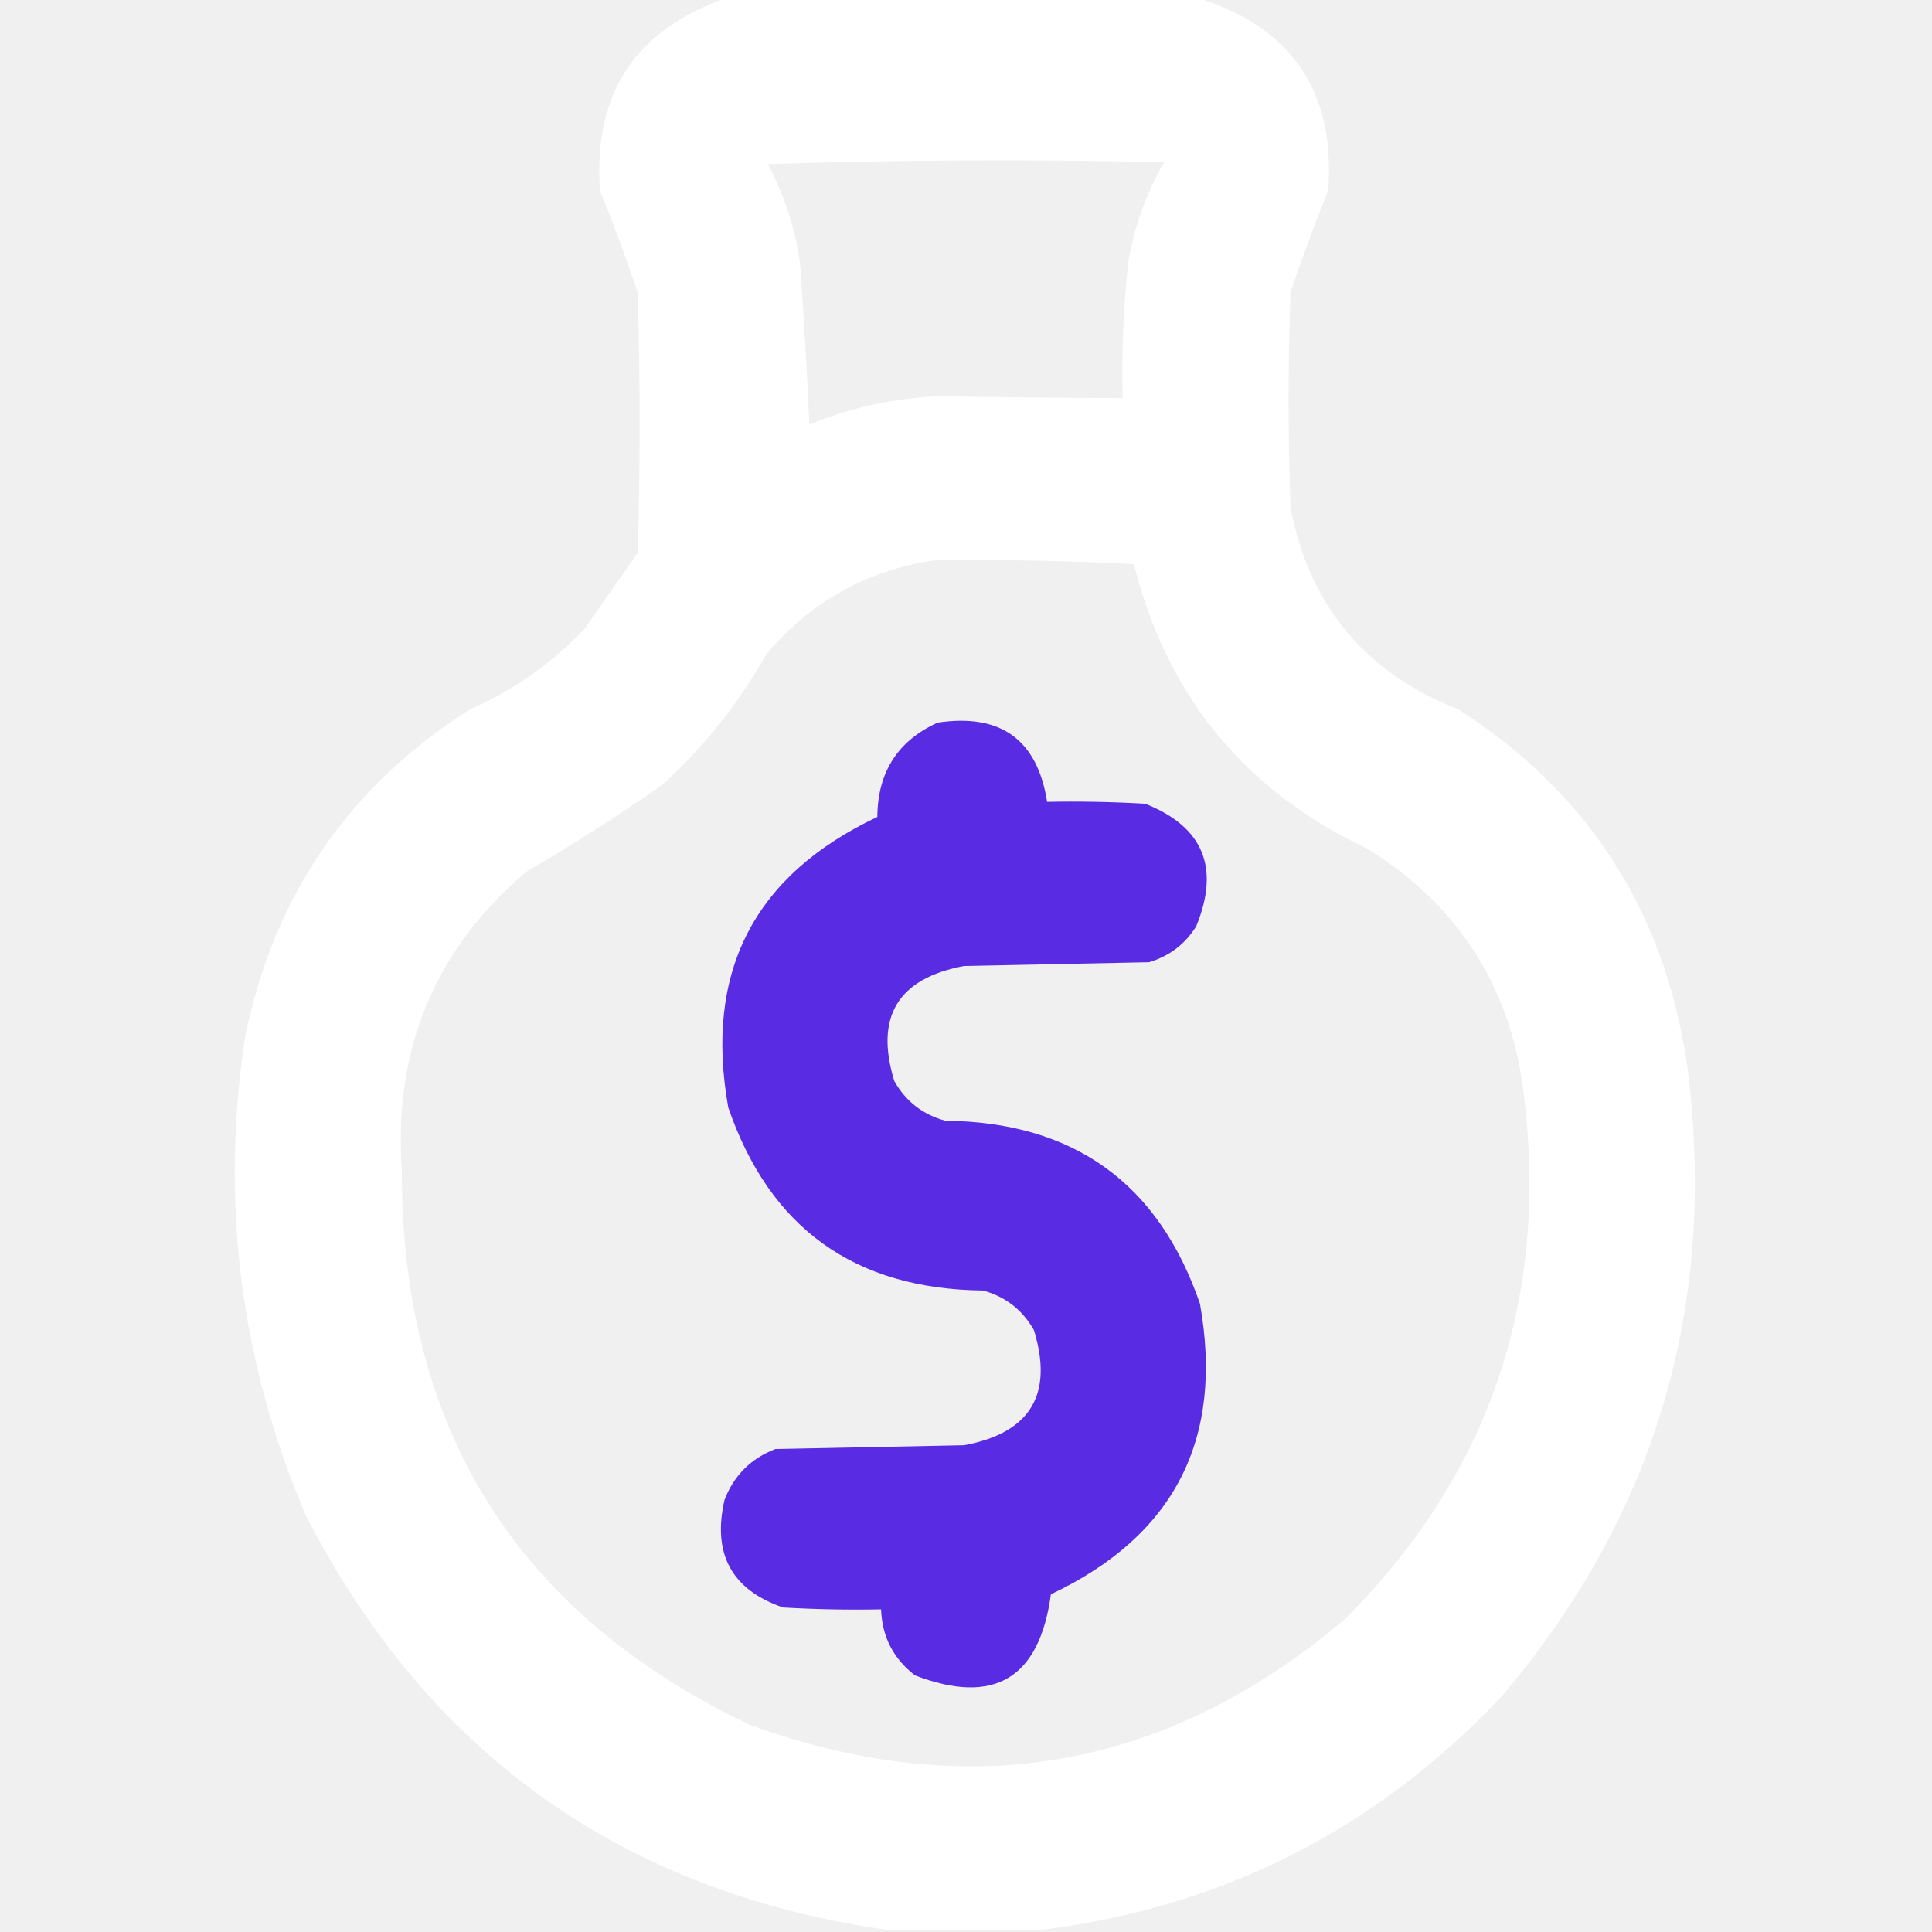
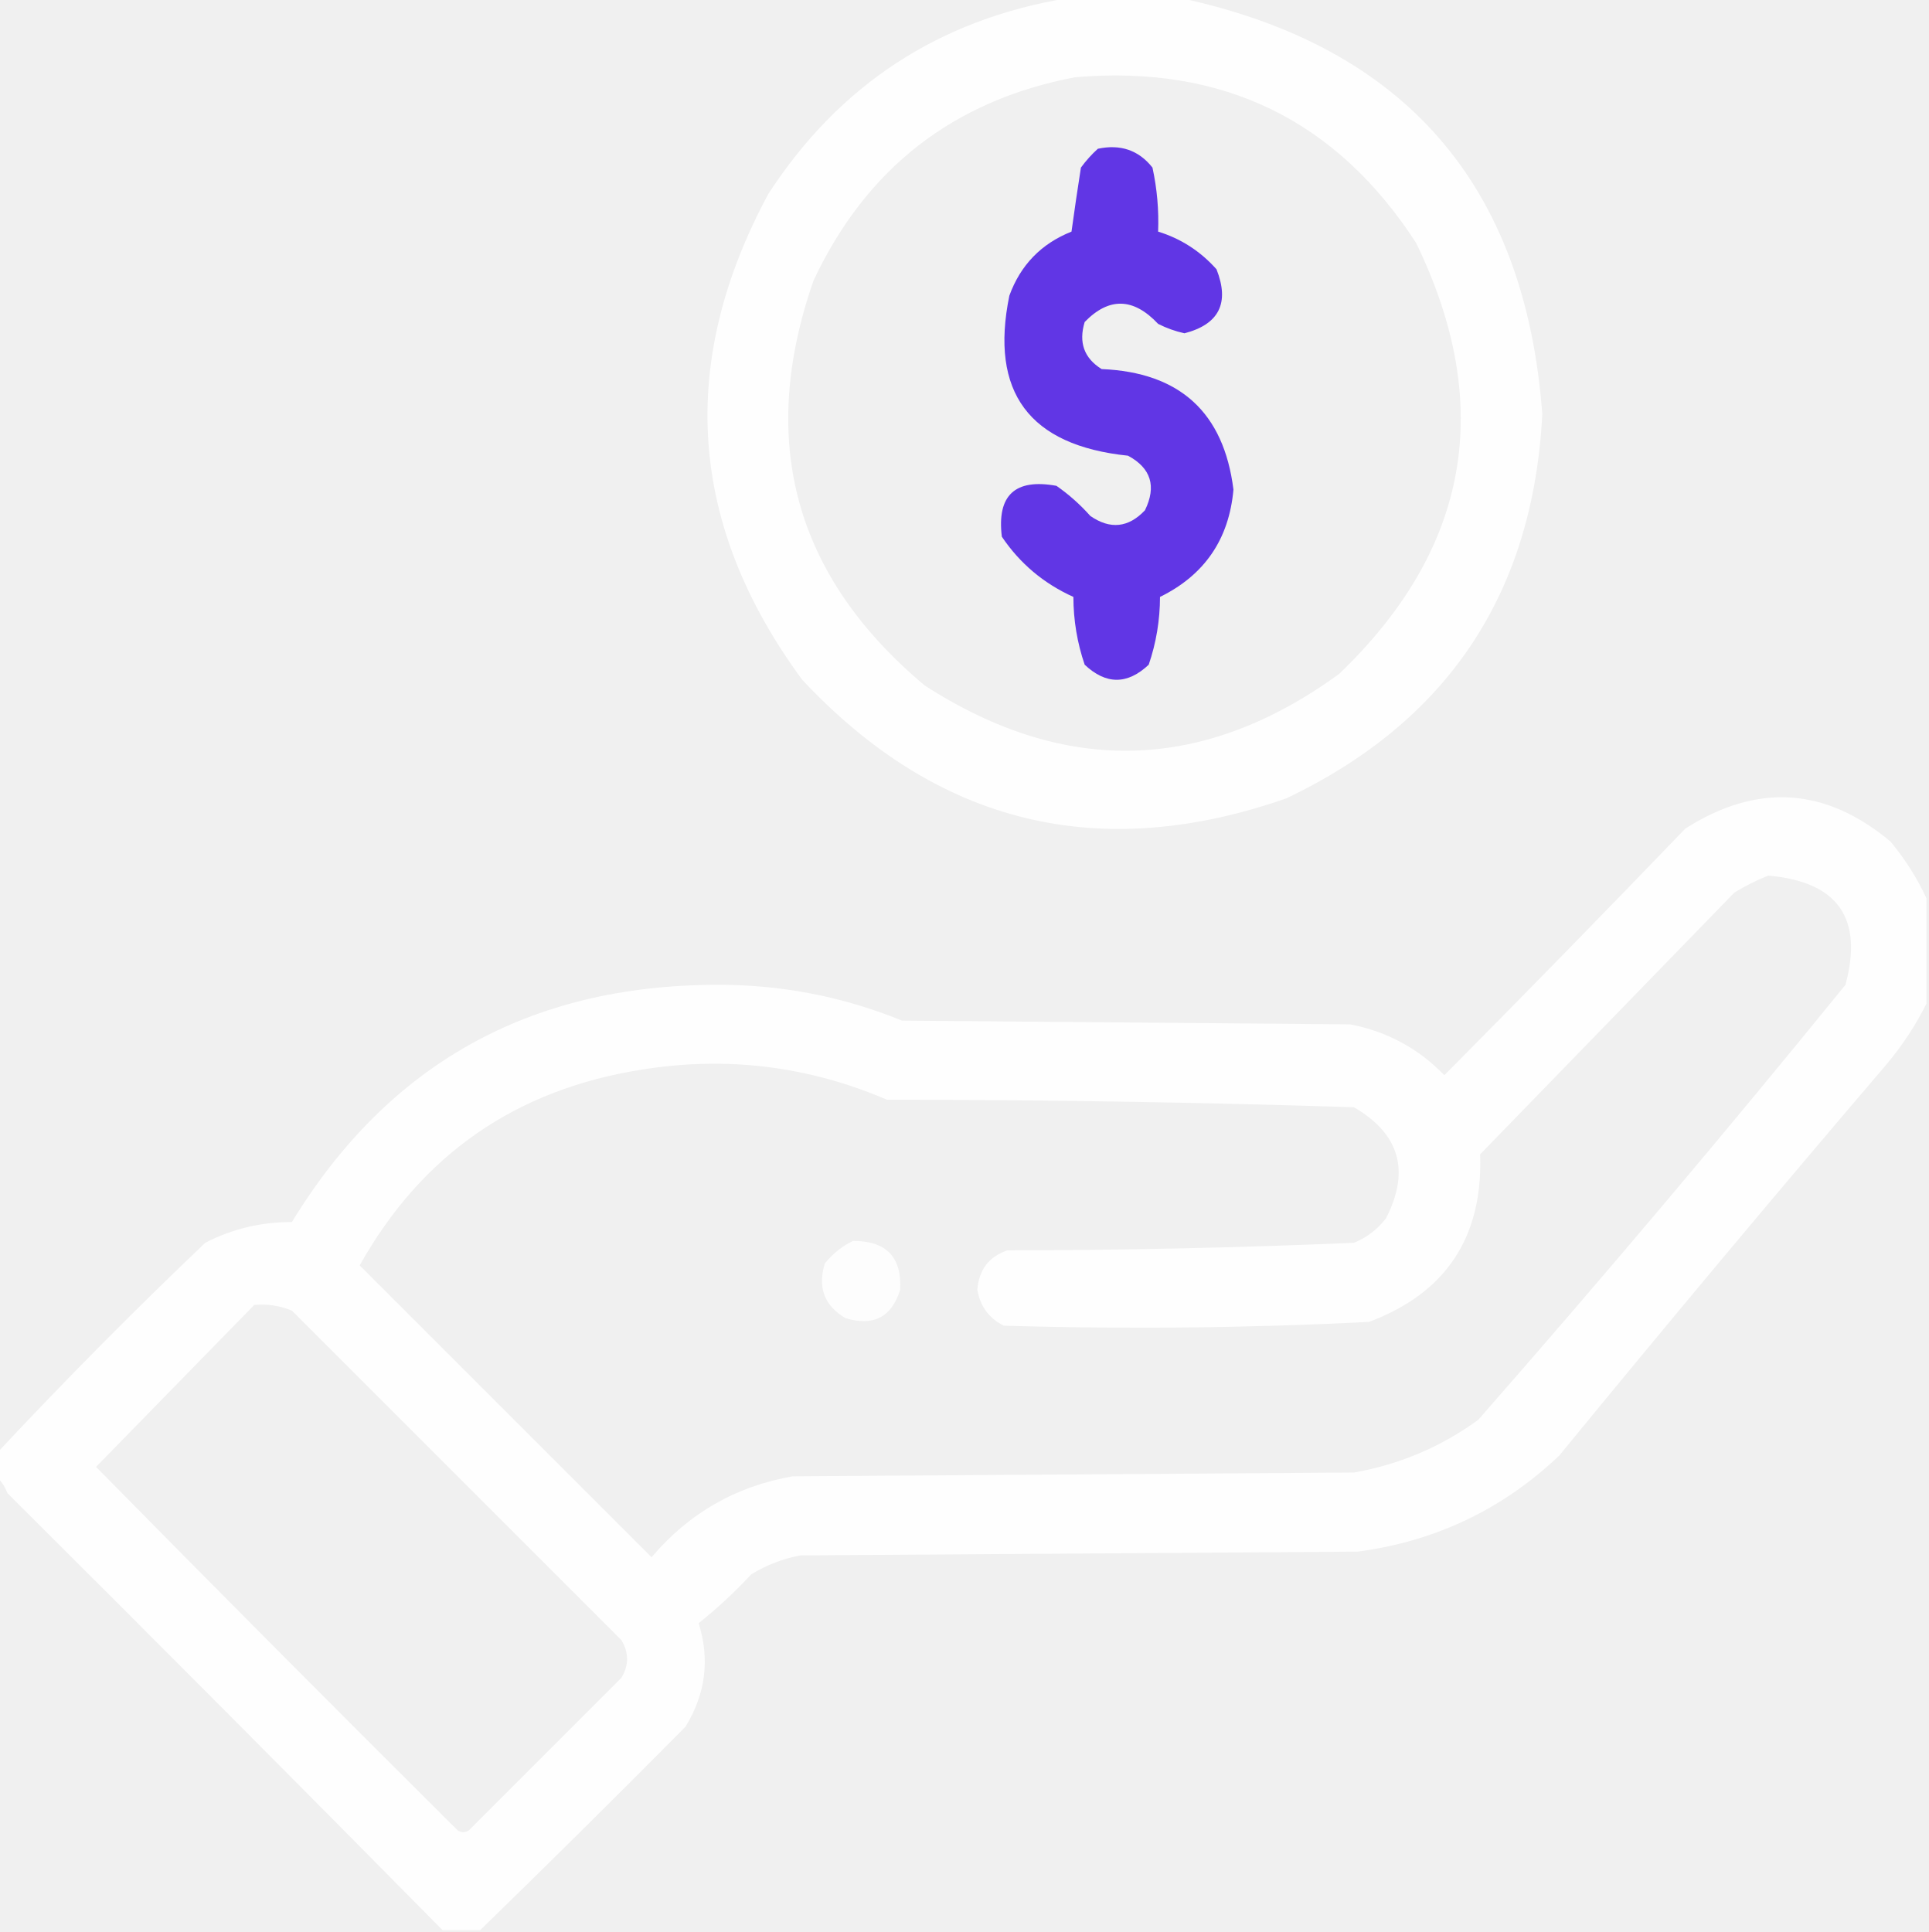
- <svg xmlns="http://www.w3.org/2000/svg" version="1.1" width="512px" height="512px" style="shape-rendering:geometricPrecision; text-rendering:geometricPrecision; image-rendering:optimizeQuality; fill-rule:evenodd; clip-rule:evenodd">
+ <svg xmlns="http://www.w3.org/2000/svg" version="1.1" width="512px" height="513px" style="shape-rendering:geometricPrecision; text-rendering:geometricPrecision; image-rendering:optimizeQuality; fill-rule:evenodd; clip-rule:evenodd">
  <g>
-     <path style="opacity:0.99" fill="#ffffff" d="M 192.5,-0.5 C 234.167,-0.5 275.833,-0.5 317.5,-0.5C 342.402,7.275 353.902,24.275 352,50.5C 348.408,59.361 345.074,68.361 342,77.5C 341.333,96.5 341.333,115.5 342,134.5C 346.971,160.477 361.805,178.31 386.5,188C 420.706,209.911 440.873,241.078 447,281.5C 455.448,345.094 439.114,401.094 398,449.5C 364.669,484.916 323.836,505.582 275.5,511.5C 262.167,511.5 248.833,511.5 235.5,511.5C 164.975,501.464 113.475,464.797 81,401.5C 63.65,360.779 58.316,318.446 65,274.5C 72.69,237.171 92.523,208.338 124.5,188C 136.157,182.924 146.324,175.757 155,166.5C 159.667,159.833 164.333,153.167 169,146.5C 169.667,123.5 169.667,100.5 169,77.5C 165.926,68.361 162.592,59.361 159,50.5C 157.157,24.831 168.324,7.831 192.5,-0.5 Z M 203.5,43.5 C 238.331,42.336 273.331,42.169 308.5,43C 303.751,51.246 300.584,60.079 299,69.5C 297.692,81.461 297.192,93.461 297.5,105.5C 281.485,105.444 265.485,105.277 249.5,105C 237.361,105.394 225.694,107.894 214.5,112.5C 213.847,98.149 213.014,83.816 212,69.5C 210.633,60.235 207.8,51.568 203.5,43.5 Z M 247.5,148.5 C 265.187,148.252 282.854,148.586 300.5,149.5C 309.227,184.445 329.894,209.612 362.5,225C 387.084,240.311 400.917,262.477 404,291.5C 410.198,345.248 394.365,391.081 356.5,429C 309.416,468.947 256.75,478.28 198.5,457C 136.952,427.615 106.286,378.615 106.5,310C 104.283,277.944 115.283,251.611 139.5,231C 151.839,223.832 163.839,216.166 175.5,208C 186.568,197.941 195.735,186.441 203,173.5C 214.761,159.54 229.594,151.207 247.5,148.5 Z" />
+     <path style="opacity:0.943" fill="#ffffff" d="M 283.5,-0.5 C 293.5,-0.5 303.5,-0.5 313.5,-0.5C 373.004,12.293 405.004,49.126 409.5,110C 407.045,157.603 384.378,191.603 341.5,212C 291.729,229.349 248.896,218.849 213,180.5C 182.797,139.453 179.797,96.453 204,51.5C 222.841,22.494 249.341,5.16 283.5,-0.5 Z M 285.5,20.5 C 324.658,17.164 354.824,31.831 376,64.5C 396.963,107.684 390.129,145.85 355.5,179C 319.527,205.093 282.86,206.093 245.5,182C 210.965,153.032 201.131,117.198 216,74.5C 230.023,44.635 253.19,26.634 285.5,20.5 Z" />
  </g>
  <g>
-     <path style="opacity:0.992" fill="#582ae4" d="M 248.5,191.5 C 265.224,189.01 274.891,196.01 277.5,212.5C 286.173,212.334 294.84,212.5 303.5,213C 318.881,219.115 323.381,229.949 317,245.5C 314.044,250.231 309.877,253.398 304.5,255C 288.167,255.333 271.833,255.667 255.5,256C 237.946,259.277 231.779,269.444 237,286.5C 240.043,291.877 244.543,295.377 250.5,297C 284.512,297.369 307.012,313.536 318,345.5C 324.406,381.356 311.24,407.023 278.5,422.5C 275.451,444.853 263.451,452.02 242.5,444C 236.751,439.591 233.751,433.757 233.5,426.5C 224.827,426.666 216.16,426.5 207.5,426C 193.895,421.3 188.728,411.8 192,397.5C 194.5,391 199,386.5 205.5,384C 222.167,383.667 238.833,383.333 255.5,383C 273.054,379.723 279.221,369.556 274,352.5C 270.957,347.123 266.457,343.623 260.5,342C 226.488,341.631 203.988,325.464 193,293.5C 186.591,257.649 199.758,231.982 232.5,216.5C 232.585,204.633 237.919,196.3 248.5,191.5 Z" />
+     <path style="opacity:0.936" fill="#582ae4" d="M 291.5,39.5 C 297.52,38.22 302.353,39.887 306,44.5C 307.217,50.101 307.717,55.768 307.5,61.5C 313.544,63.359 318.71,66.692 323,71.5C 326.527,80.446 323.694,86.112 314.5,88.5C 312.058,87.964 309.725,87.131 307.5,86C 300.955,79.021 294.455,78.854 288,85.5C 286.345,90.937 287.845,95.103 292.5,98C 313.269,98.862 324.936,109.528 327.5,130C 326.326,143.191 319.826,152.691 308,158.5C 307.986,164.695 306.986,170.695 305,176.5C 299.333,181.833 293.667,181.833 288,176.5C 286.014,170.695 285.014,164.695 285,158.5C 277.101,154.927 270.768,149.594 266,142.5C 264.667,131.502 269.5,127.002 280.5,129C 283.797,131.295 286.797,133.962 289.5,137C 294.768,140.641 299.602,140.141 304,135.5C 307.112,129.127 305.612,124.293 299.5,121C 273.246,118.282 262.746,104.116 268,78.5C 270.968,70.365 276.468,64.699 284.5,61.5C 285.279,55.823 286.112,50.156 287,44.5C 288.366,42.638 289.866,40.972 291.5,39.5 Z" />
+   </g>
+   <g>
+     <path style="opacity:0.945" fill="#ffffff" d="M 511.5,238.5 C 511.5,247.833 511.5,257.167 511.5,266.5C 508.649,272.198 505.149,277.532 501,282.5C 471.624,316.874 442.624,351.541 414,386.5C 398.991,400.753 381.157,409.253 360.5,412C 311.167,412.333 261.833,412.667 212.5,413C 207.864,413.879 203.531,415.545 199.5,418C 195.134,422.701 190.467,427.034 185.5,431C 188.514,440.622 187.347,449.788 182,458.5C 163.938,476.729 145.772,494.729 127.5,512.5C 124.167,512.5 120.833,512.5 117.5,512.5C 79.256,473.755 40.756,435.089 2,396.5C 1.392,394.934 0.558,393.6 -0.5,392.5C -0.5,390.167 -0.5,387.833 -0.5,385.5C 17.264,366.507 35.597,348.007 54.5,330C 61.676,326.291 69.343,324.457 77.5,324.5C 103.006,282.651 140.506,261.651 190,261.5C 207.139,261.384 223.639,264.551 239.5,271C 279.167,271.333 318.833,271.667 358.5,272C 368.276,273.887 376.61,278.387 383.5,285.5C 404.987,263.846 426.321,242.012 447.5,220C 466.573,207.862 484.739,209.028 502,223.5C 505.851,228.16 509.018,233.16 511.5,238.5 Z M 469.5,232.5 C 487.958,234.106 494.791,243.773 490,261.5C 458.251,300.586 425.751,339.086 392.5,377C 382.626,384.185 371.626,388.851 359.5,391C 309.833,391.333 260.167,391.667 210.5,392C 195.416,394.626 182.916,401.793 173,413.5C 147.167,387.667 121.333,361.833 95.5,336C 111.978,306.578 136.978,289.245 170.5,284C 192.946,280.397 214.613,283.064 235.5,292C 276.893,292.017 318.226,292.683 359.5,294C 371.637,301.084 374.471,310.917 368,323.5C 365.736,326.433 362.902,328.6 359.5,330C 328.894,331.311 298.228,331.977 267.5,332C 262.564,333.679 259.898,337.179 259.5,342.5C 260.261,346.866 262.594,350.033 266.5,352C 298.881,352.971 331.214,352.637 363.5,351C 383.931,343.329 393.764,328.496 393,306.5C 415.5,283.333 438,260.167 460.5,237C 463.437,235.199 466.437,233.699 469.5,232.5 Z M 67.5,346.5 C 70.978,346.184 74.312,346.684 77.5,348C 106.667,377.167 135.833,406.333 165,435.5C 167,438.833 167,442.167 165,445.5C 151.5,459 138,472.5 124.5,486C 123.5,486.667 122.5,486.667 121.5,486C 89.32,453.986 57.32,421.82 25.5,389.5C 39.521,375.146 53.521,360.813 67.5,346.5 Z" />
+   </g>
+   <g>
+     <path style="opacity:0.893" fill="#ffffff" d="M 226.5,329.5 C 235.321,329.486 239.488,333.819 239,342.5C 236.724,349.751 231.89,352.251 224.5,350C 218.891,346.723 217.058,341.89 219,335.5C 221.109,332.878 223.609,330.878 226.5,329.5 Z" />
  </g>
</svg>
